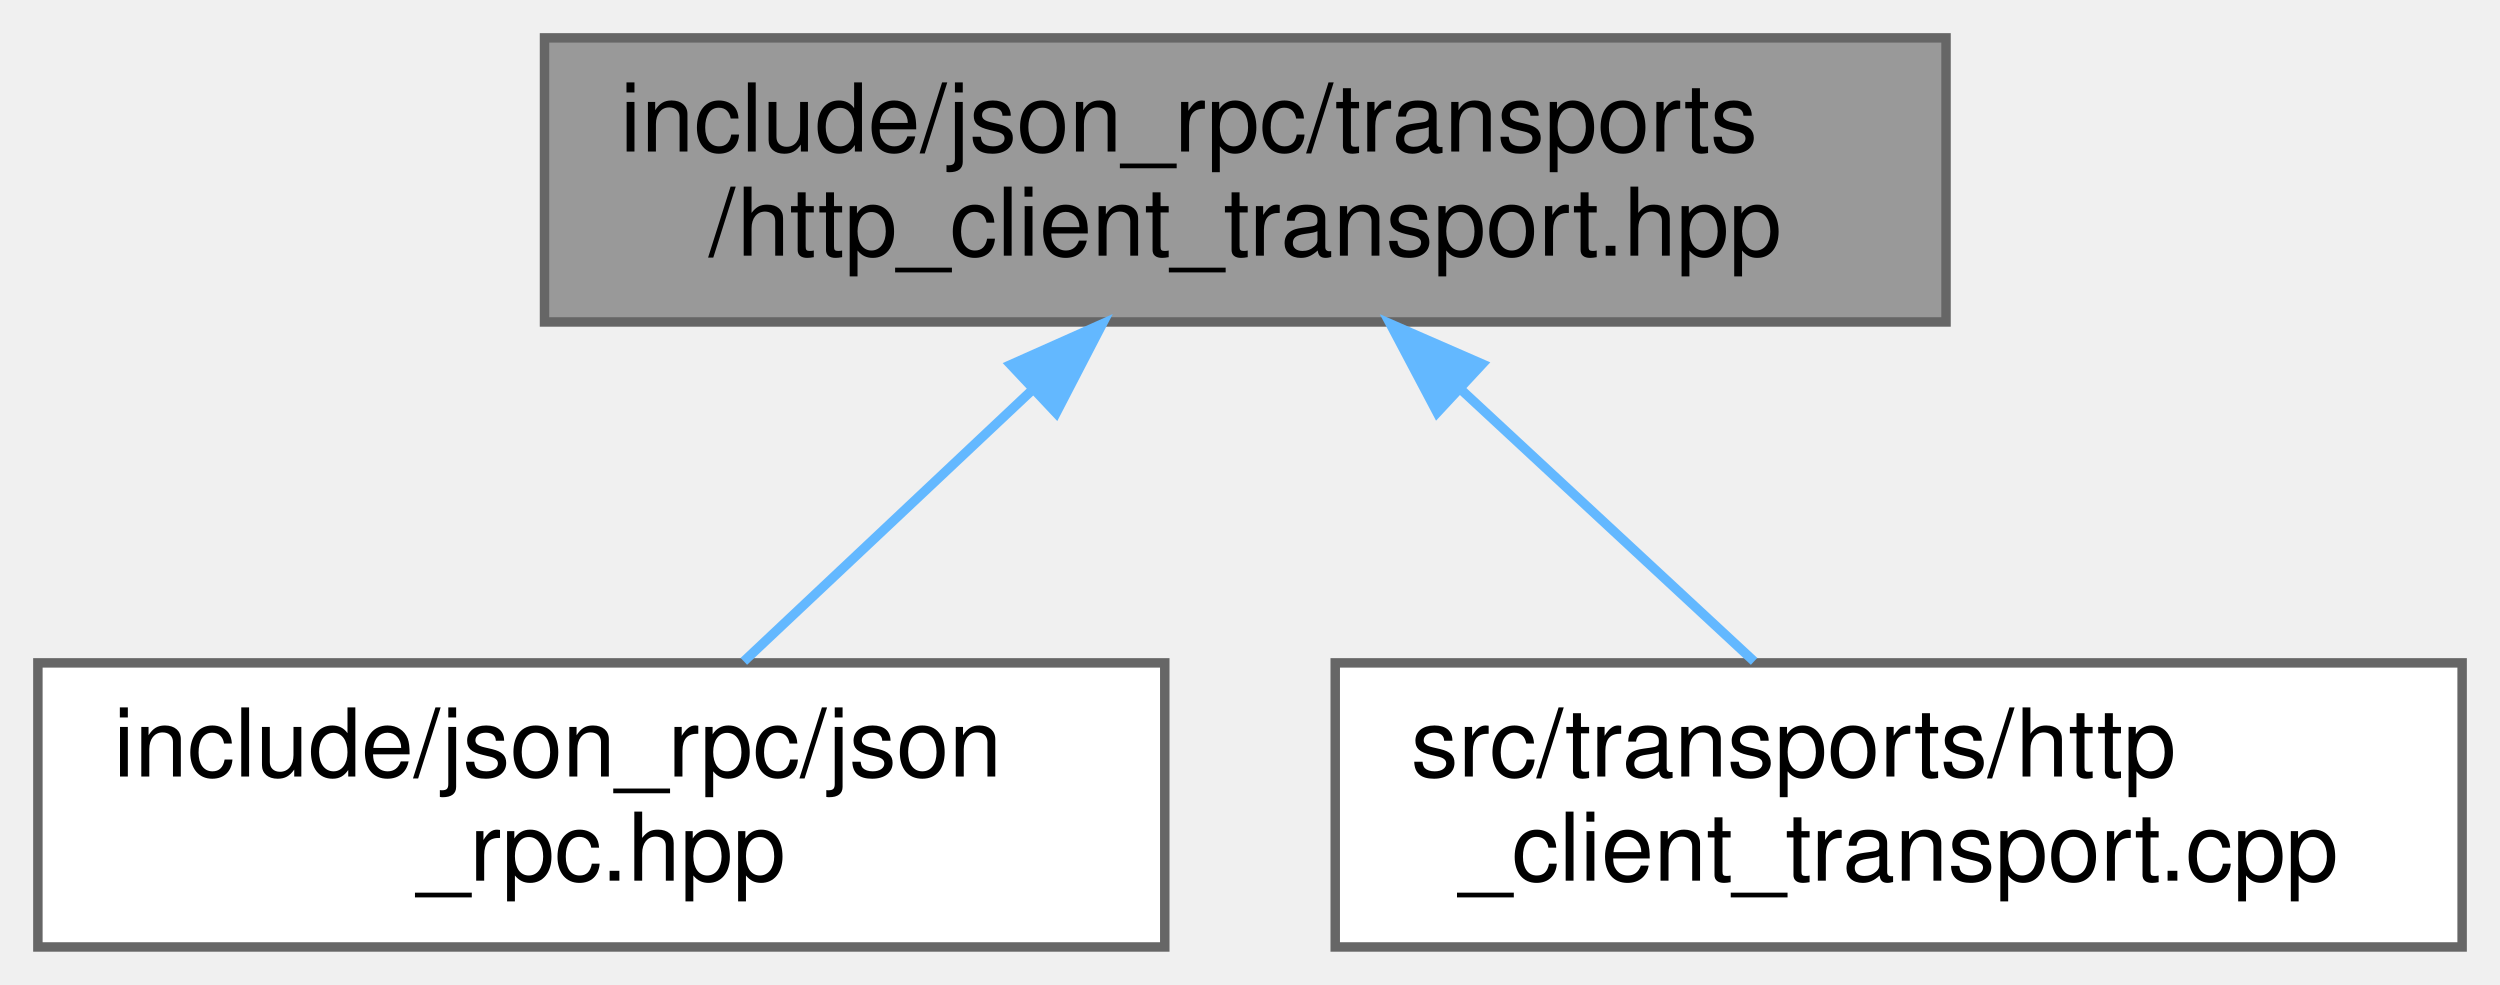
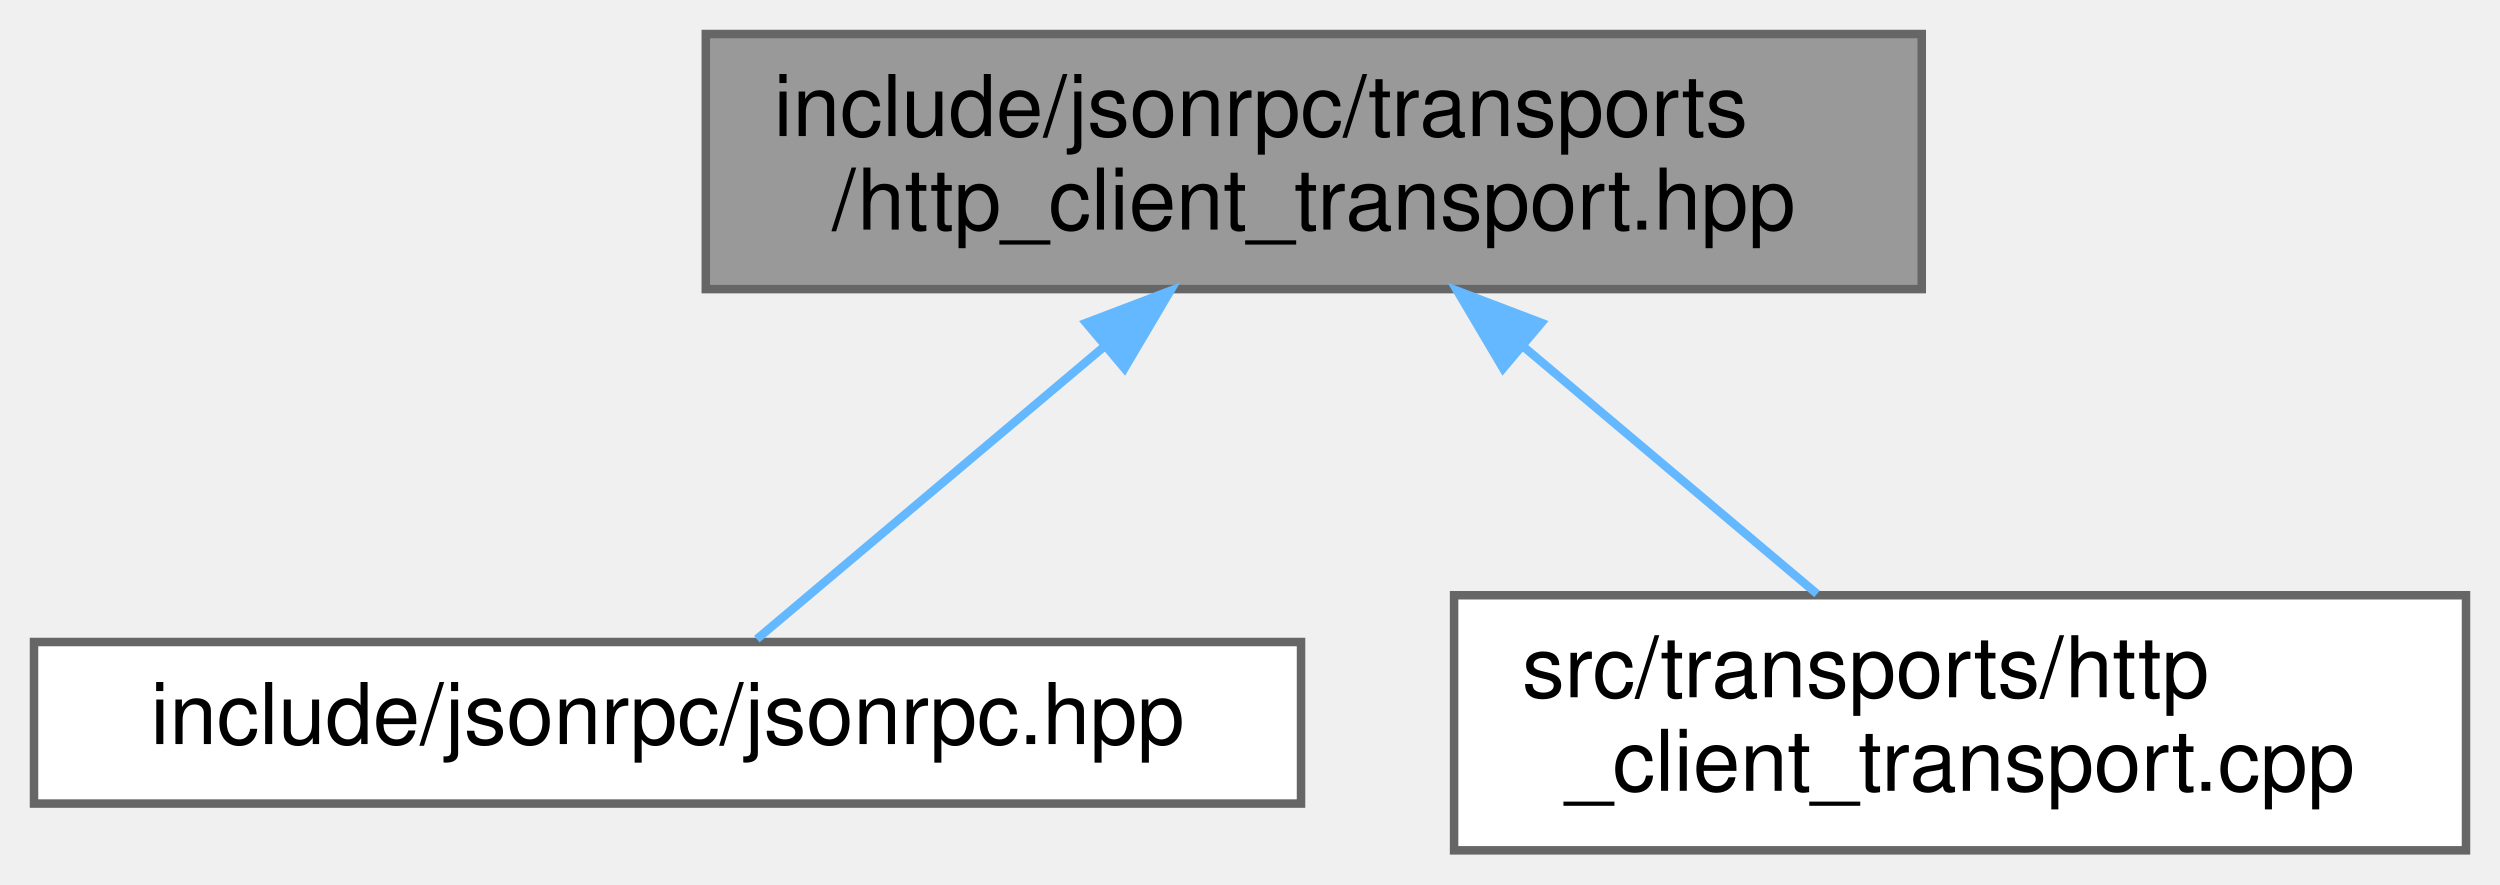
- <svg xmlns="http://www.w3.org/2000/svg" xmlns:xlink="http://www.w3.org/1999/xlink" width="264pt" height="104pt" viewBox="0.00 0.00 264.00 104.00">
+ <svg xmlns="http://www.w3.org/2000/svg" xmlns:xlink="http://www.w3.org/1999/xlink" width="294pt" height="104pt" viewBox="0.00 0.00 294.00 104.00">
  <g id="graph0" class="graph" transform="scale(1 1) rotate(0) translate(4 100)">
    <g id="Node000001" class="node">
      <g id="a_Node000001">
        <a xlink:title=" ">
-           <polygon fill="#999999" stroke="#666666" points="201.5,-96 53.5,-96 53.5,-66 201.5,-66 201.5,-96" />
-           <text text-anchor="start" x="61.5" y="-84" font-family="Helvetica,sans-Serif" font-size="10.00">include/json_rpc/transports</text>
-           <text text-anchor="middle" x="127.5" y="-73" font-family="Helvetica,sans-Serif" font-size="10.00">/http_client_transport.hpp</text>
+           <polygon fill="#999999" stroke="#666666" points="222,-96 79,-96 79,-66 222,-66 222,-96" />
+           <text text-anchor="start" x="87" y="-84" font-family="Helvetica,sans-Serif" font-size="10.00">include/jsonrpc/transports</text>
+           <text text-anchor="middle" x="150.5" y="-73" font-family="Helvetica,sans-Serif" font-size="10.00">/http_client_transport.hpp</text>
        </a>
      </g>
    </g>
    <g id="Node000002" class="node">
      <g id="a_Node000002">
-         <a xlink:href="json__rpc_8hpp.html" target="_top" xlink:title=" ">
-           <polygon fill="white" stroke="#666666" points="119,-30 0,-30 0,0 119,0 119,-30" />
-           <text text-anchor="start" x="8" y="-18" font-family="Helvetica,sans-Serif" font-size="10.00">include/json_rpc/json</text>
-           <text text-anchor="middle" x="59.5" y="-7" font-family="Helvetica,sans-Serif" font-size="10.00">_rpc.hpp</text>
+         <a xlink:href="jsonrpc_8hpp.html" target="_top" xlink:title=" ">
+           <polygon fill="white" stroke="#666666" points="149,-24.5 0,-24.5 0,-5.5 149,-5.5 149,-24.5" />
+           <text text-anchor="middle" x="74.5" y="-12.5" font-family="Helvetica,sans-Serif" font-size="10.00">include/jsonrpc/jsonrpc.hpp</text>
        </a>
      </g>
    </g>
    <g id="edge1_Node000001_Node000002" class="edge">
      <g id="a_edge1_Node000001_Node000002">
        <a xlink:title=" ">
-           <path fill="none" stroke="#63b8ff" d="M105.11,-58.92C95.08,-49.49 83.52,-38.61 74.55,-30.16" />
-           <polygon fill="#63b8ff" stroke="#63b8ff" points="102.73,-61.49 112.41,-65.8 107.53,-56.39 102.73,-61.49" />
+           <path fill="none" stroke="#63b8ff" d="M125.87,-59.26C112.04,-47.61 95.51,-33.69 85,-24.84" />
+           <polygon fill="#63b8ff" stroke="#63b8ff" points="123.73,-62.03 133.63,-65.8 128.24,-56.68 123.73,-62.03" />
        </a>
      </g>
    </g>
    <g id="Node000003" class="node">
      <g id="a_Node000003">
        <a xlink:href="http__client__transport_8cpp.html" target="_top" xlink:title=" ">
-           <polygon fill="white" stroke="#666666" points="256,-30 137,-30 137,0 256,0 256,-30" />
-           <text text-anchor="start" x="145" y="-18" font-family="Helvetica,sans-Serif" font-size="10.00">src/transports/http</text>
-           <text text-anchor="middle" x="196.5" y="-7" font-family="Helvetica,sans-Serif" font-size="10.00">_client_transport.cpp</text>
+           <polygon fill="white" stroke="#666666" points="286,-30 167,-30 167,0 286,0 286,-30" />
+           <text text-anchor="start" x="175" y="-18" font-family="Helvetica,sans-Serif" font-size="10.00">src/transports/http</text>
+           <text text-anchor="middle" x="226.5" y="-7" font-family="Helvetica,sans-Serif" font-size="10.00">_client_transport.cpp</text>
        </a>
      </g>
    </g>
    <g id="edge2_Node000001_Node000003" class="edge">
      <g id="a_edge2_Node000001_Node000003">
        <a xlink:title=" ">
-           <path fill="none" stroke="#63b8ff" d="M150.22,-58.92C160.4,-49.49 172.13,-38.61 181.23,-30.16" />
-           <polygon fill="#63b8ff" stroke="#63b8ff" points="147.76,-56.43 142.81,-65.8 152.53,-61.56 147.76,-56.43" />
+           <path fill="none" stroke="#63b8ff" d="M175.2,-59.2C186.48,-49.7 199.55,-38.69 209.68,-30.16" />
+           <polygon fill="#63b8ff" stroke="#63b8ff" points="172.76,-56.68 167.37,-65.8 177.27,-62.03 172.76,-56.68" />
        </a>
      </g>
    </g>
  </g>
</svg>
